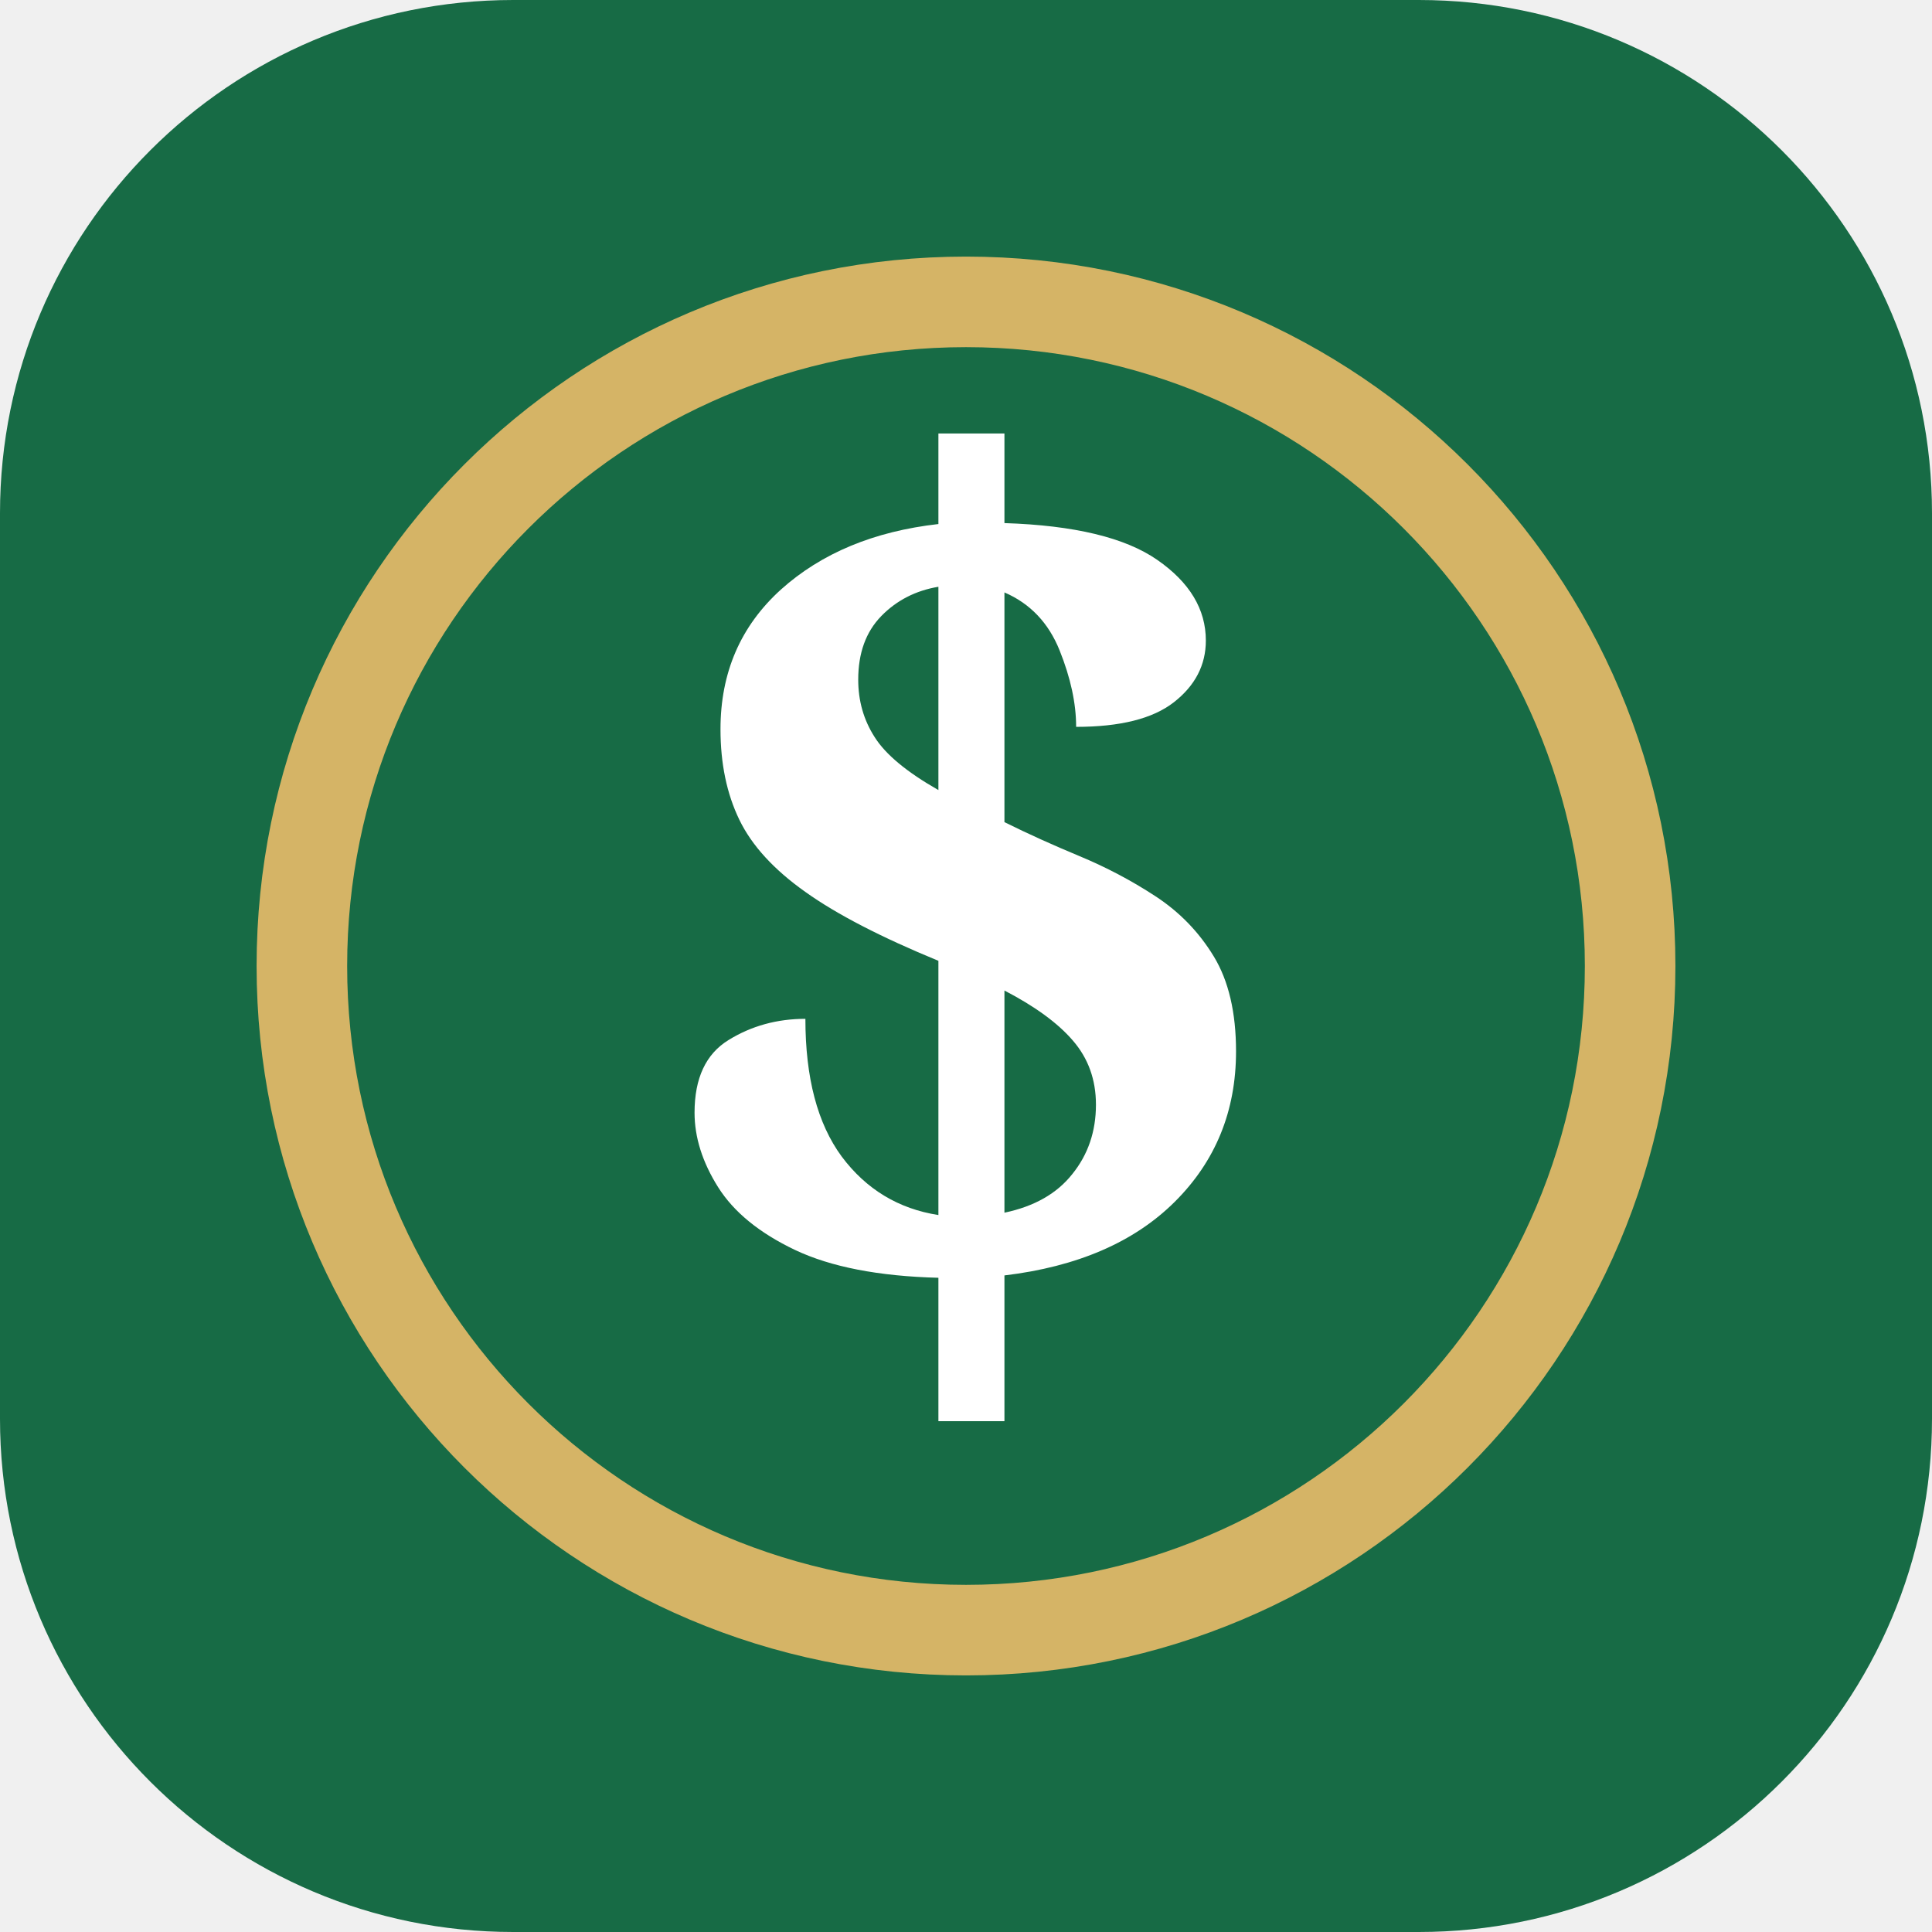
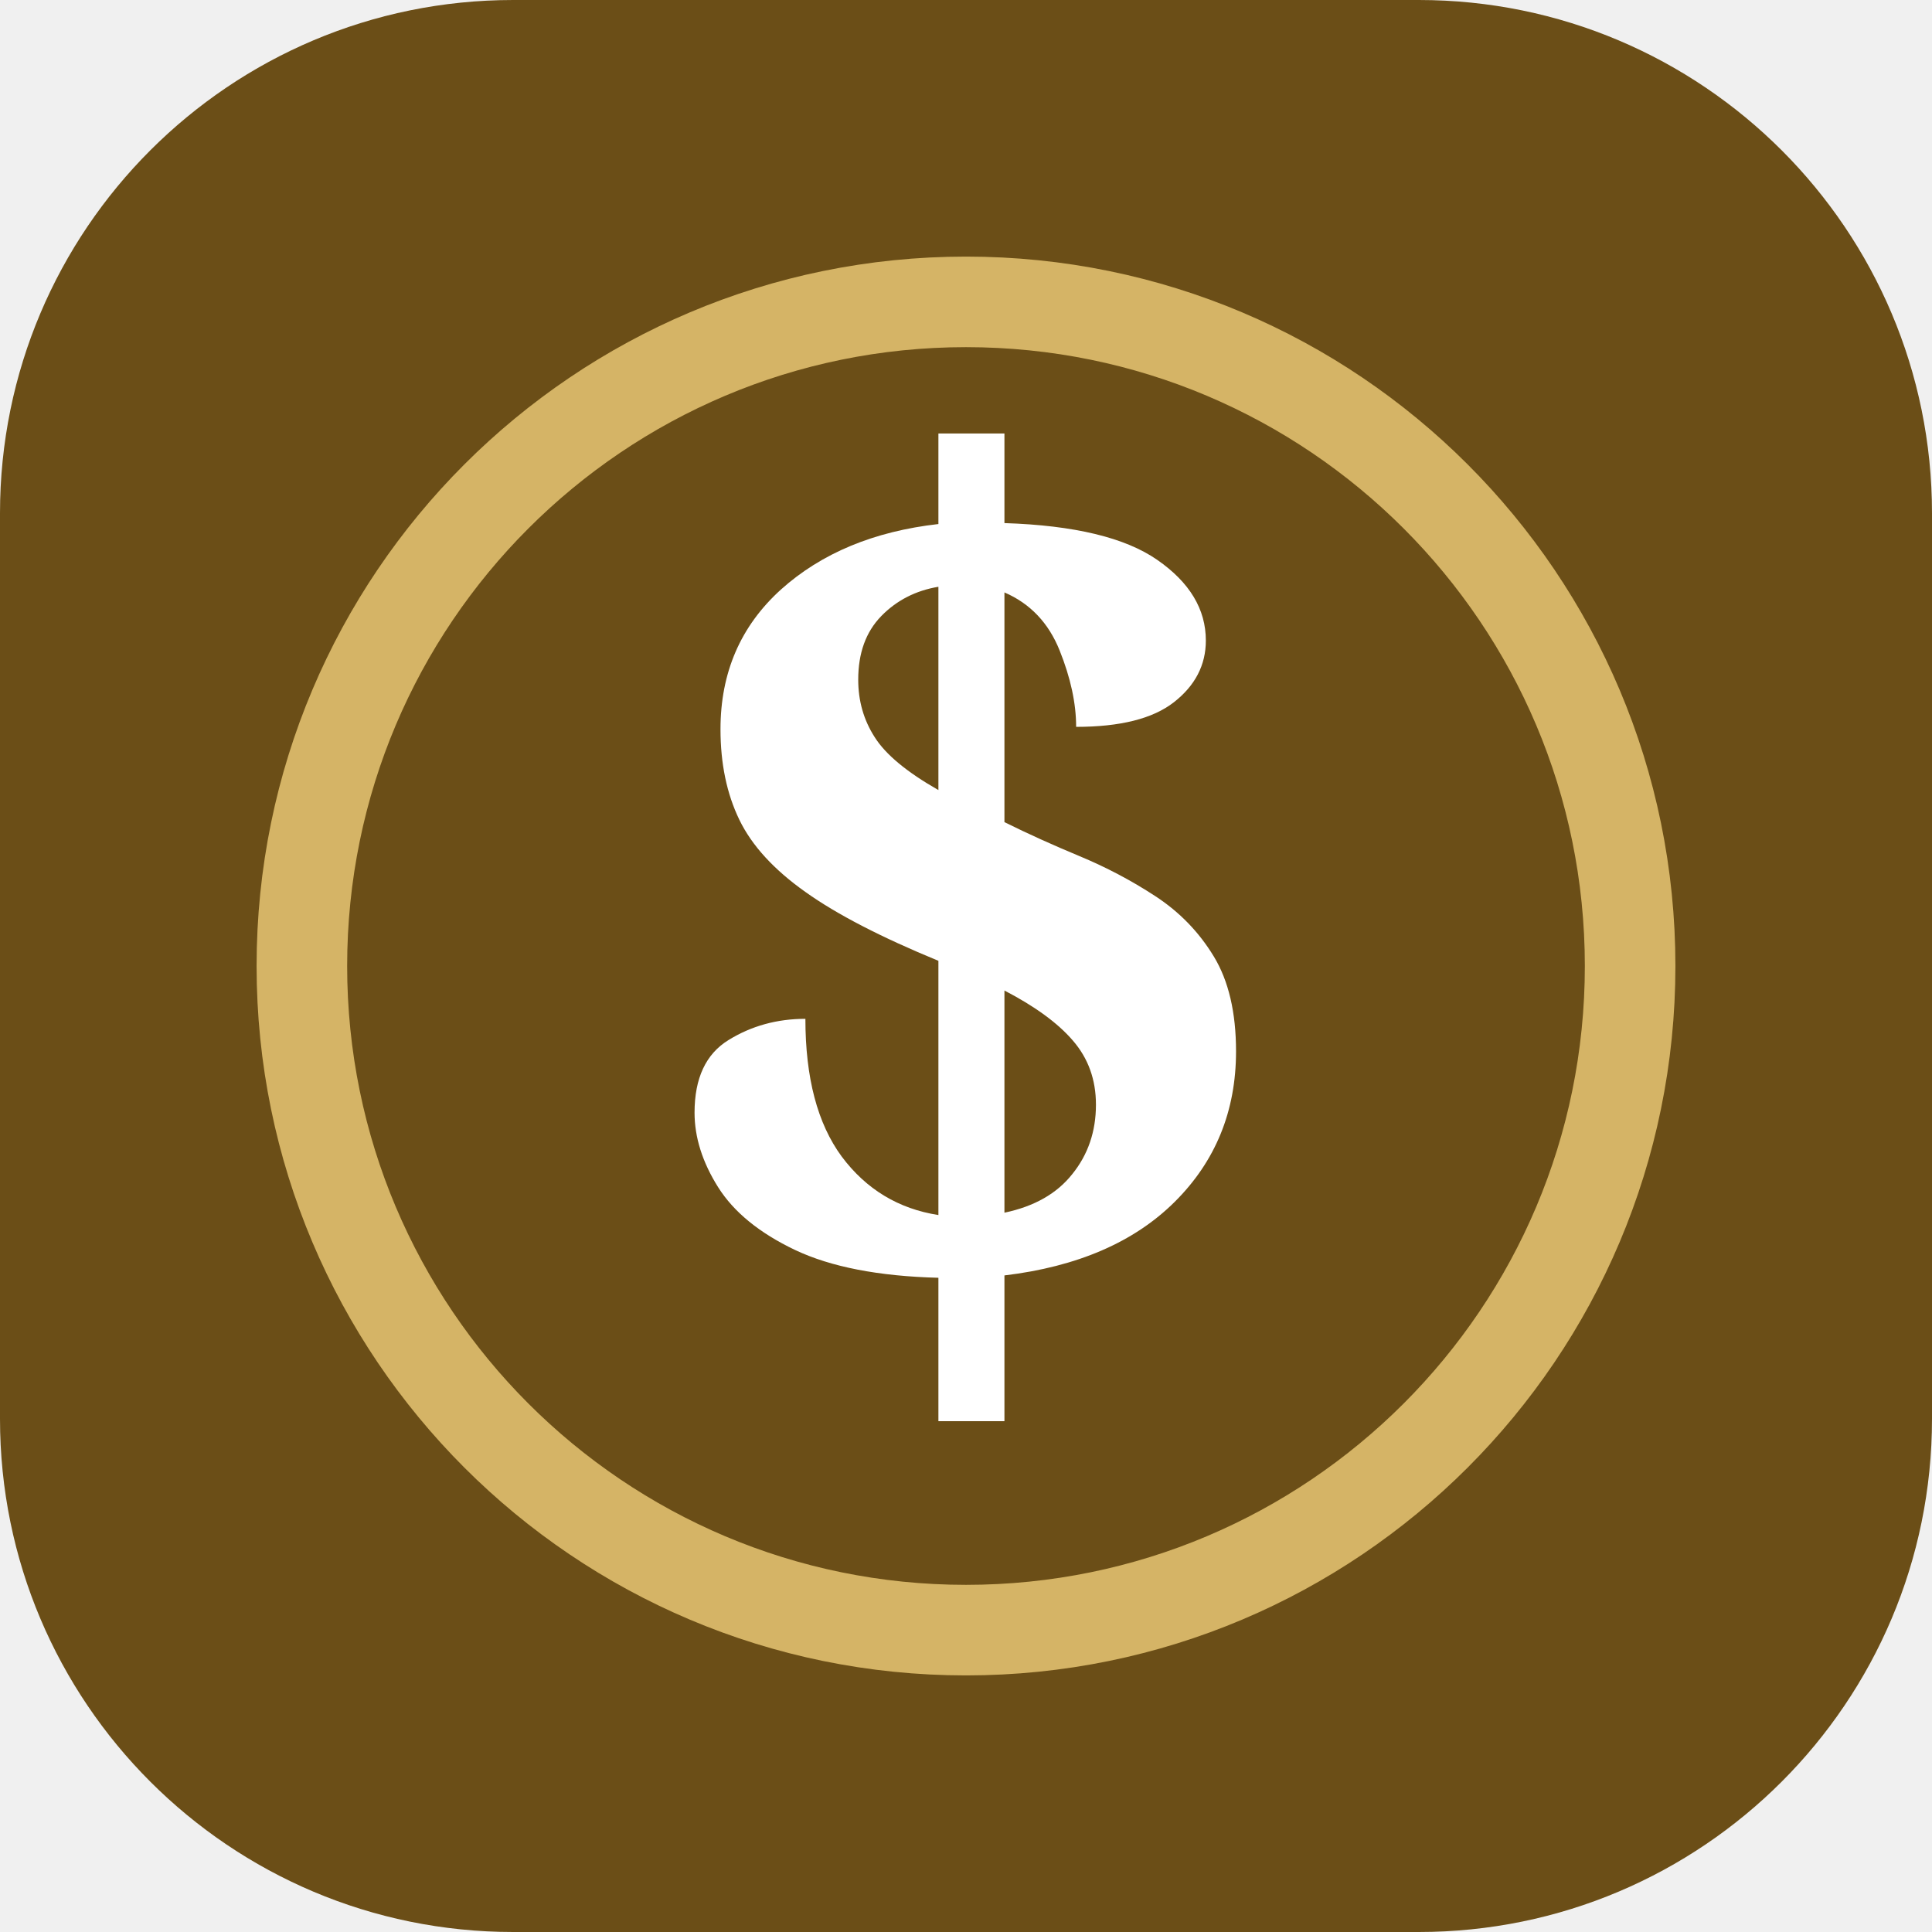
<svg xmlns="http://www.w3.org/2000/svg" viewBox="0 0 64 64">
-   <rect width="64" height="64" rx="17" fill="#176b45" />
+   <rect width="64" height="64" rx="17" fill="#6b4e17" />
  <circle cx="32" cy="32" r="22" fill="none" stroke="#d5b466" stroke-width="3" />
  <text x="32" y="44" text-anchor="middle" font-family="Georgia" font-size="39" font-weight="bold" fill="#fff">$</text>
</svg>
